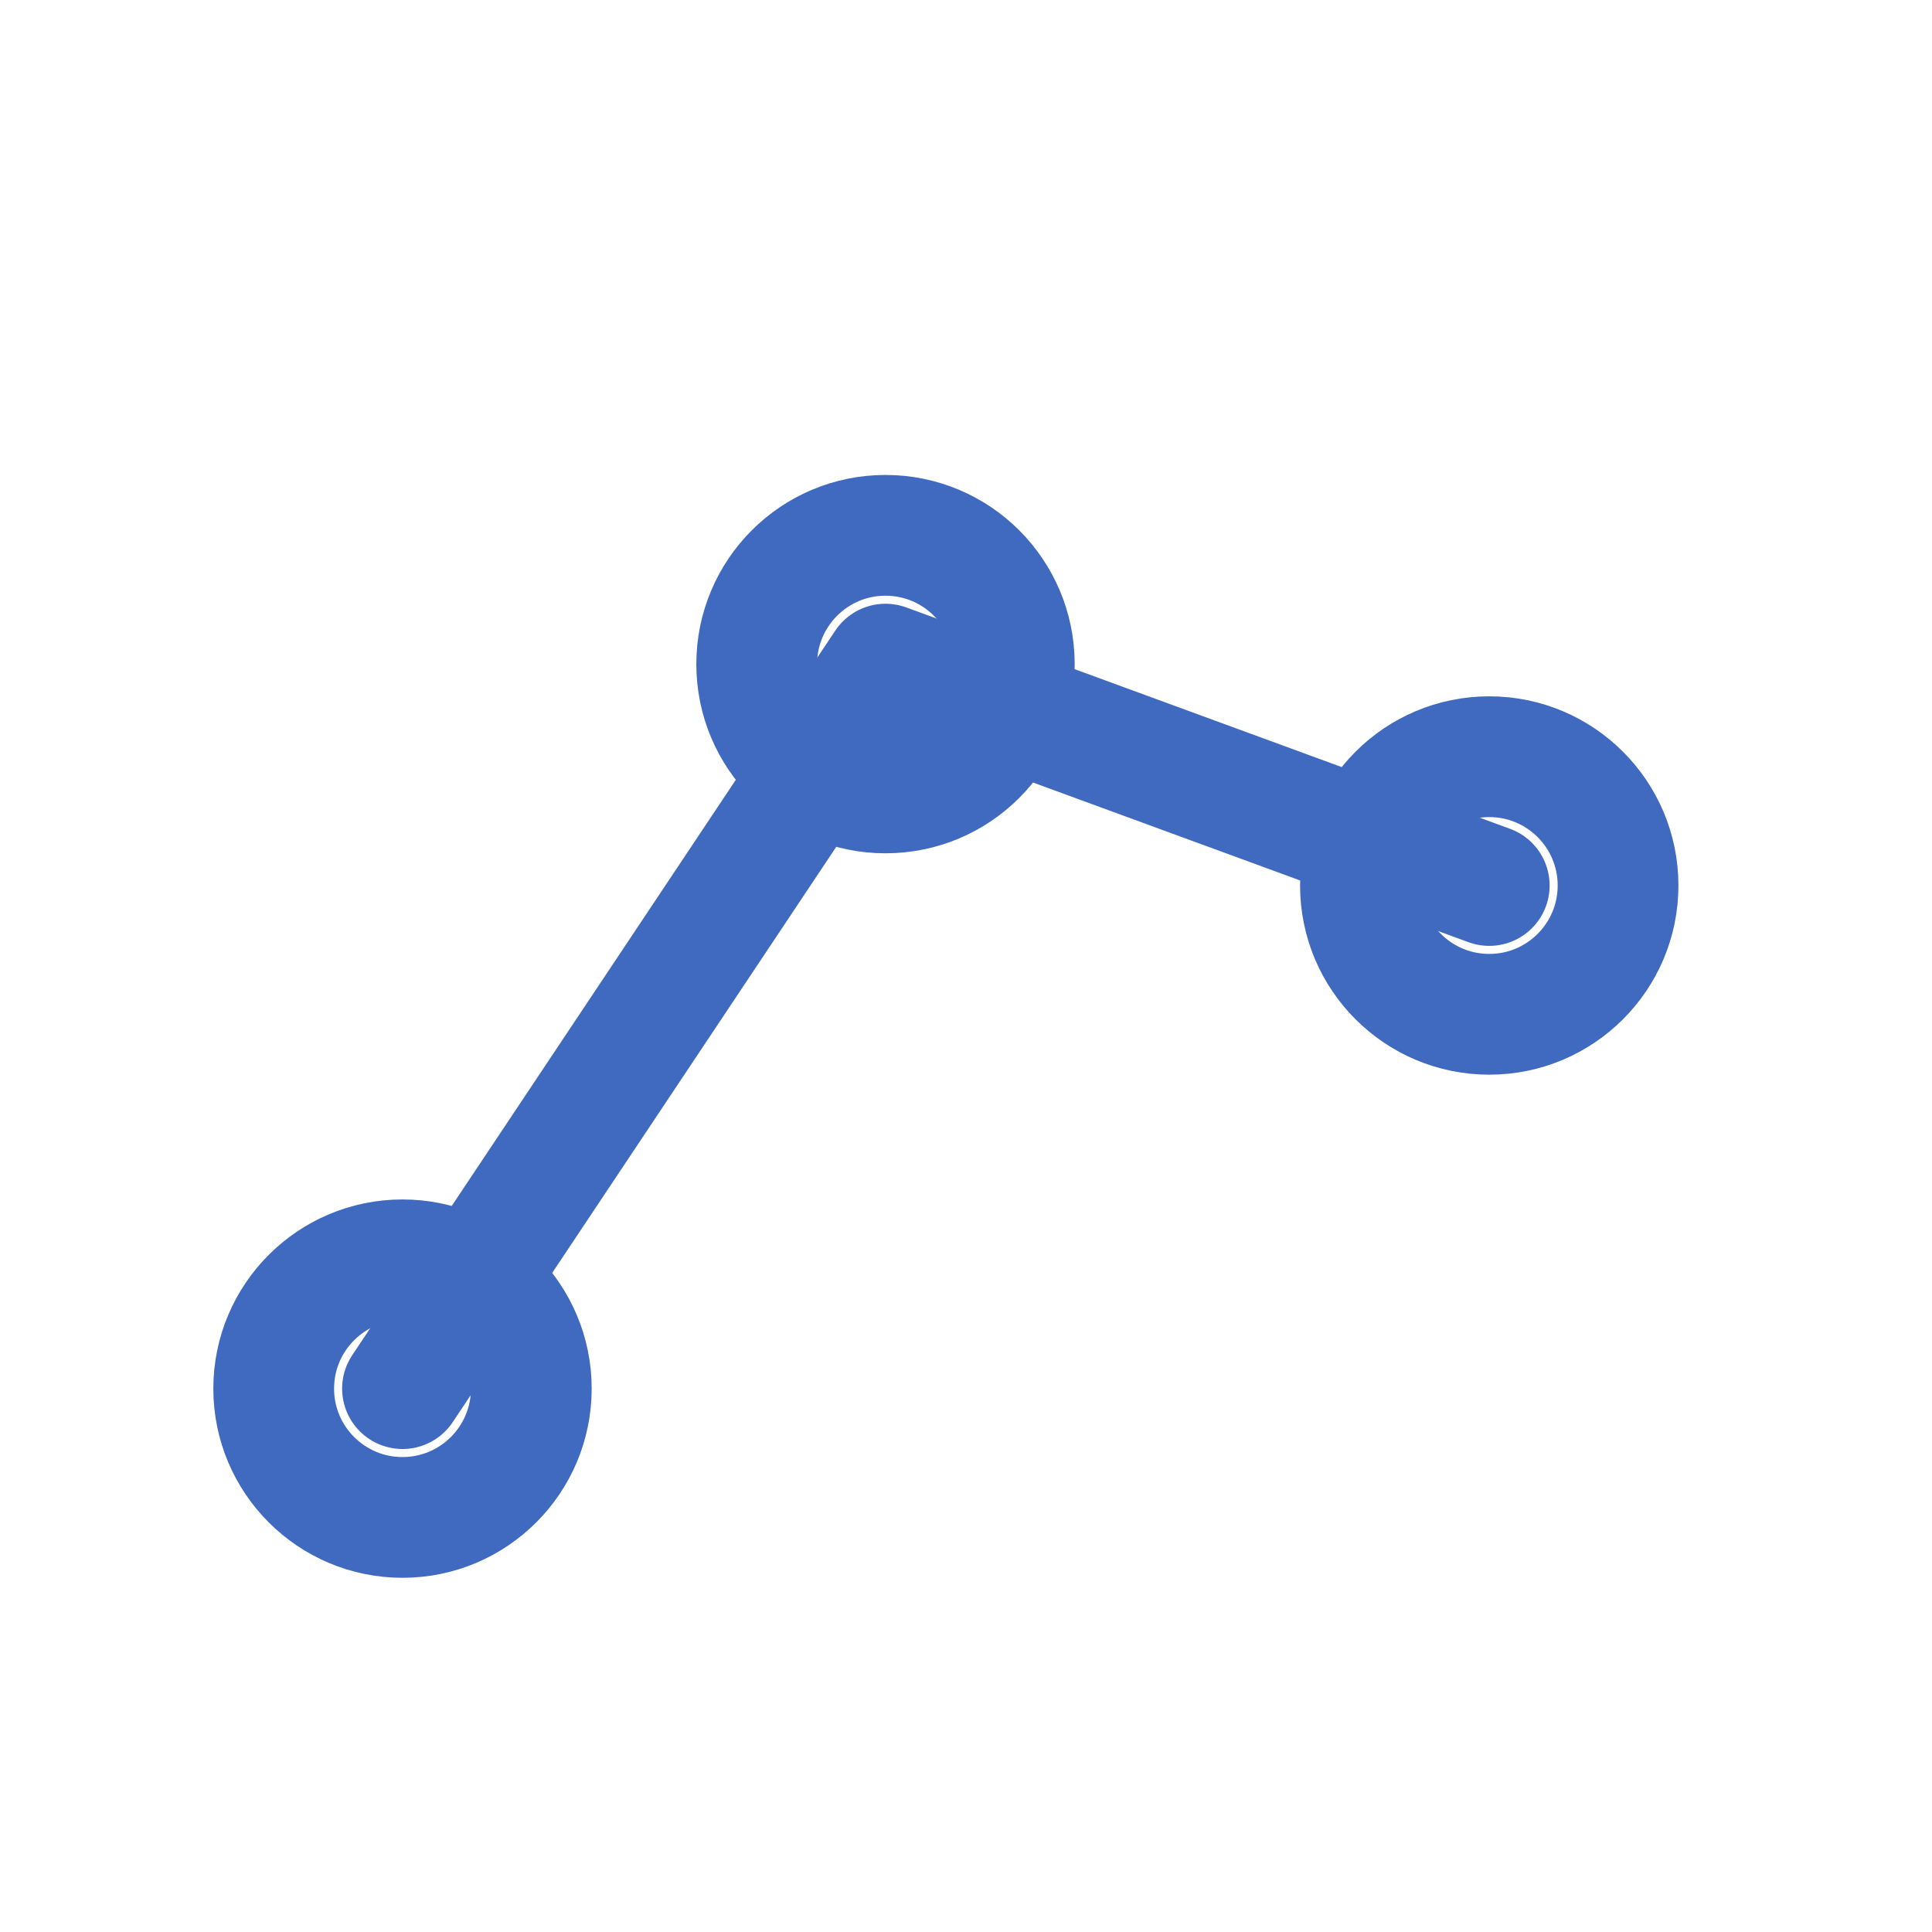
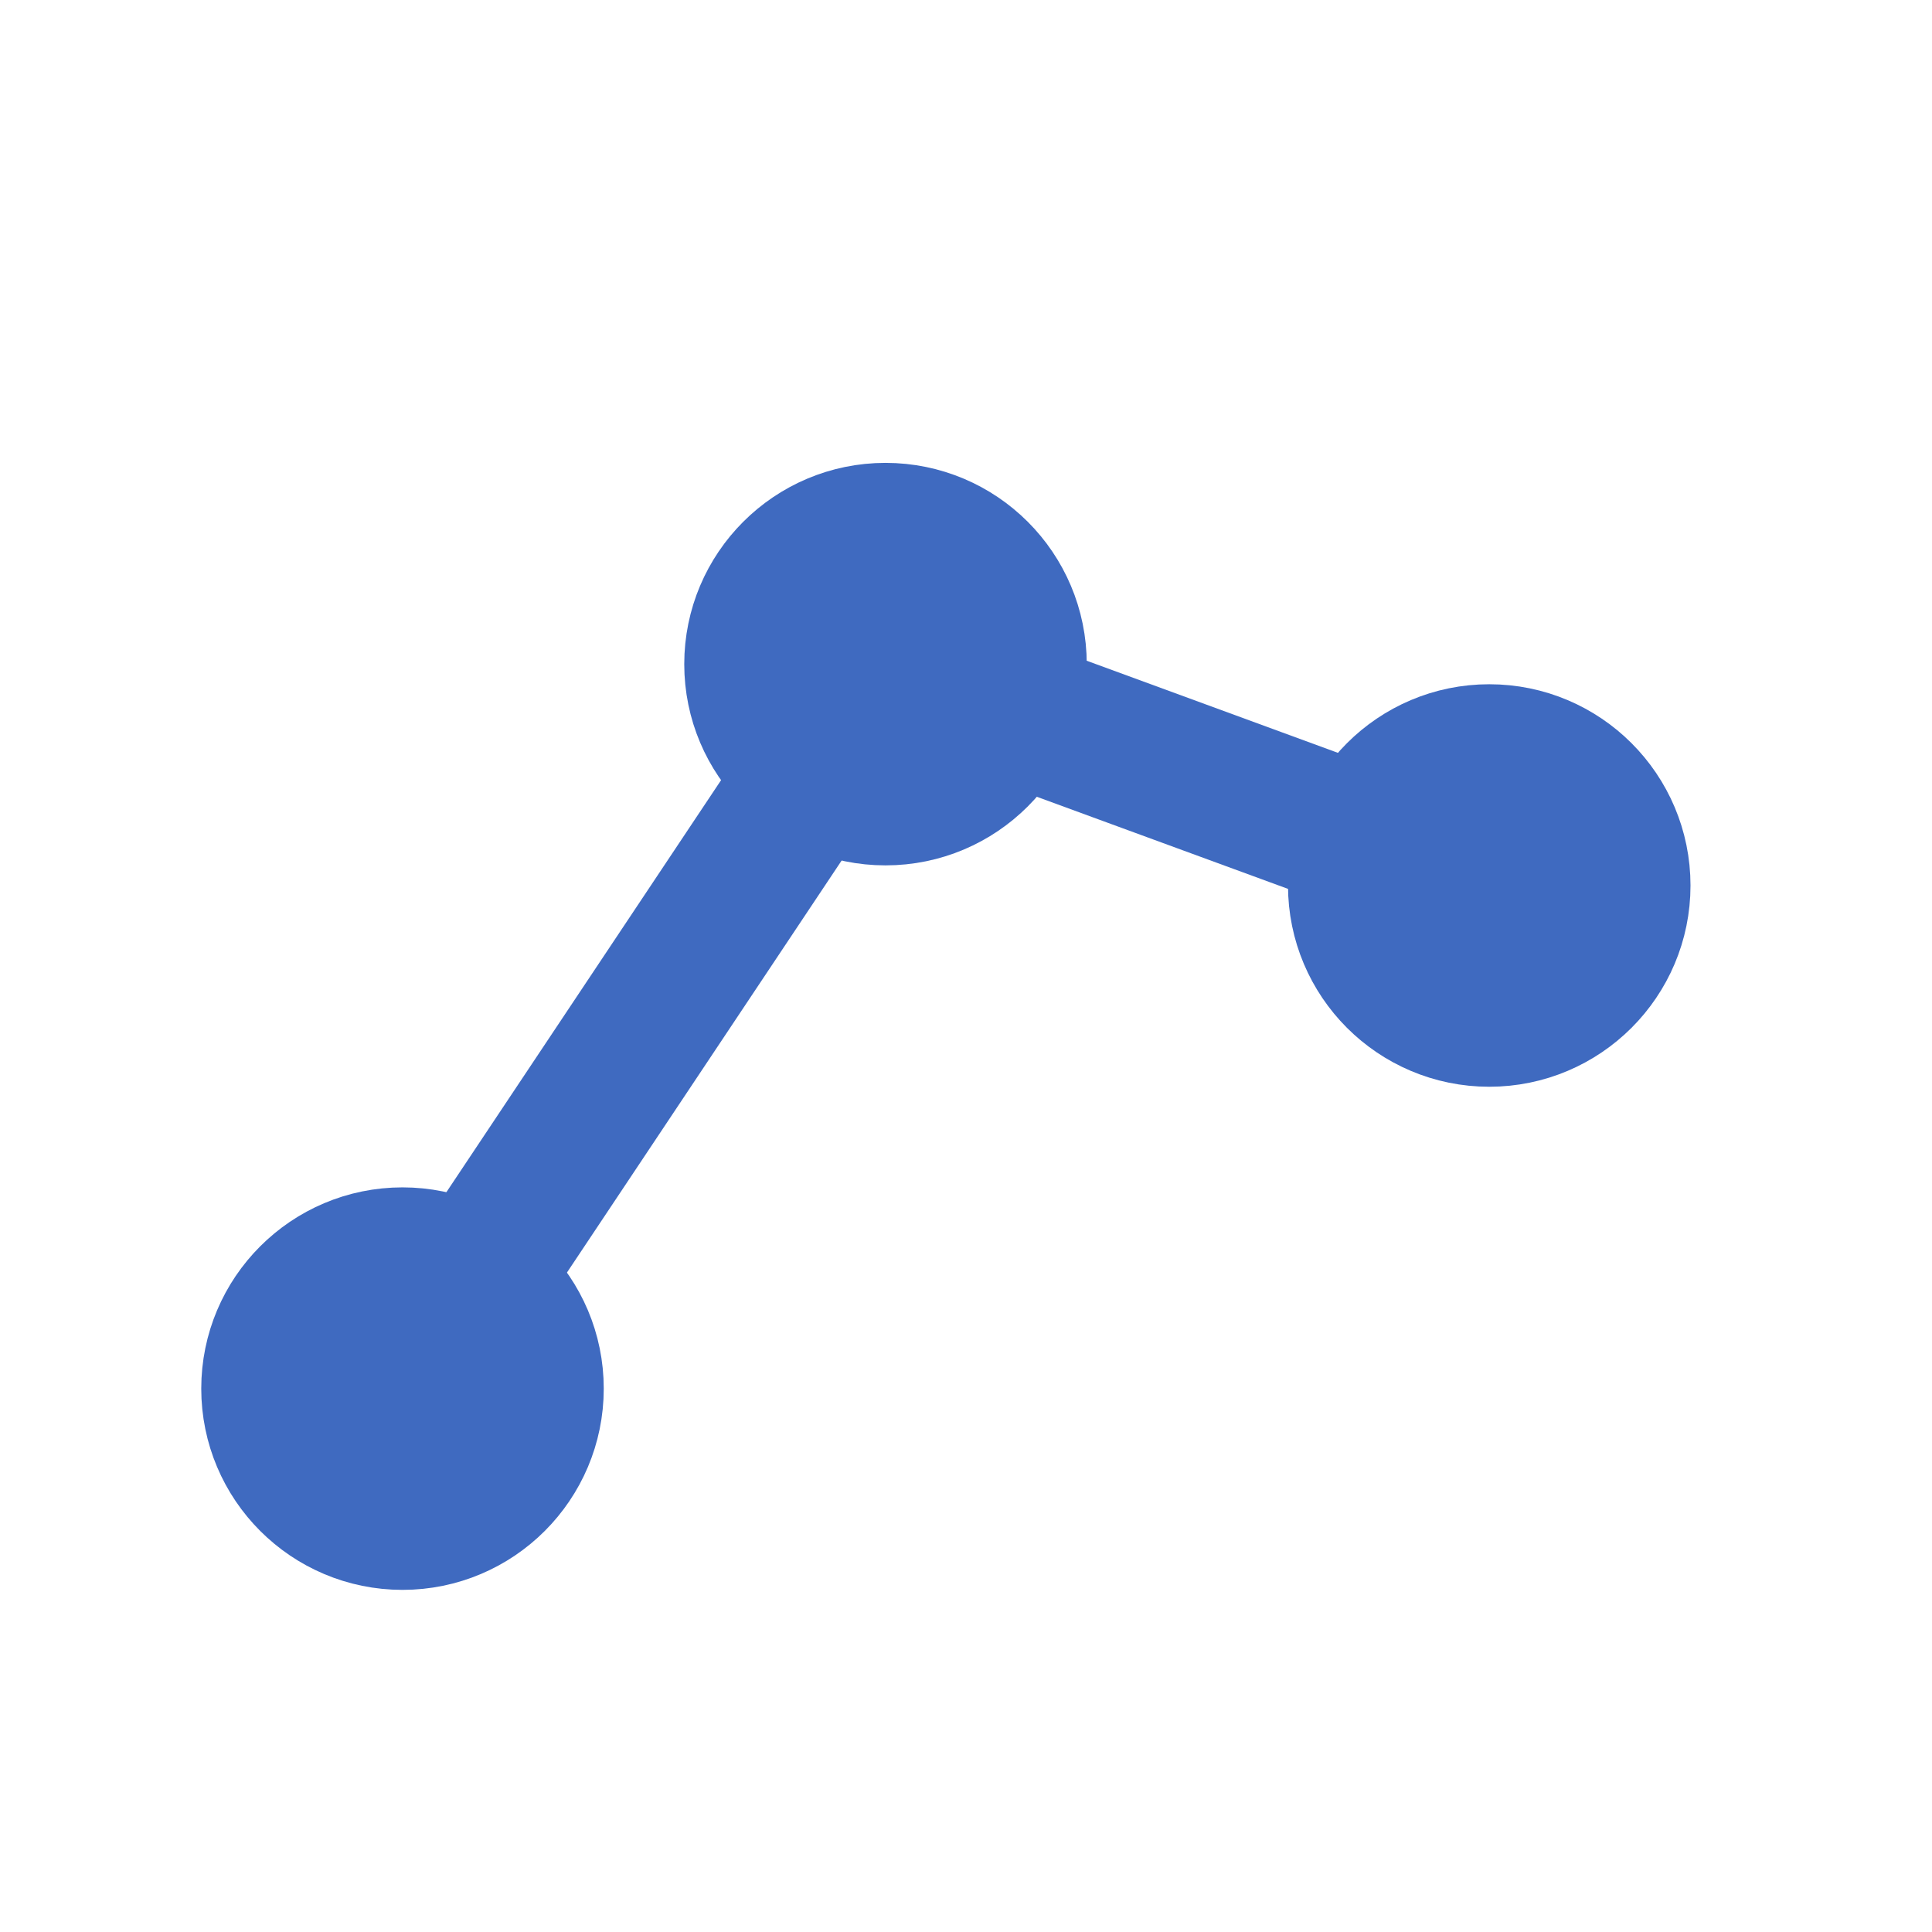
- <svg xmlns="http://www.w3.org/2000/svg" viewBox="0 0 24 24" width="24" height="24" fill="none" stroke="#3f6ac0" stroke-width="1.5" stroke-linecap="round" stroke-linejoin="round" role="img" aria-label="Chart">
+ <svg xmlns="http://www.w3.org/2000/svg" viewBox="0 0 24 24" width="24" height="24" fill="none" stroke="#3f6ac0" stroke-width="1.8" stroke-linecap="round" stroke-linejoin="round" role="img" aria-label="Chart">
  <path d="M5 17.25 11 8.25l7.5 2.75" />
  <circle cx="5" cy="17.25" r="1.6" />
  <circle cx="11" cy="8.25" r="1.6" />
  <circle cx="18.5" cy="11" r="1.6" />
</svg>
